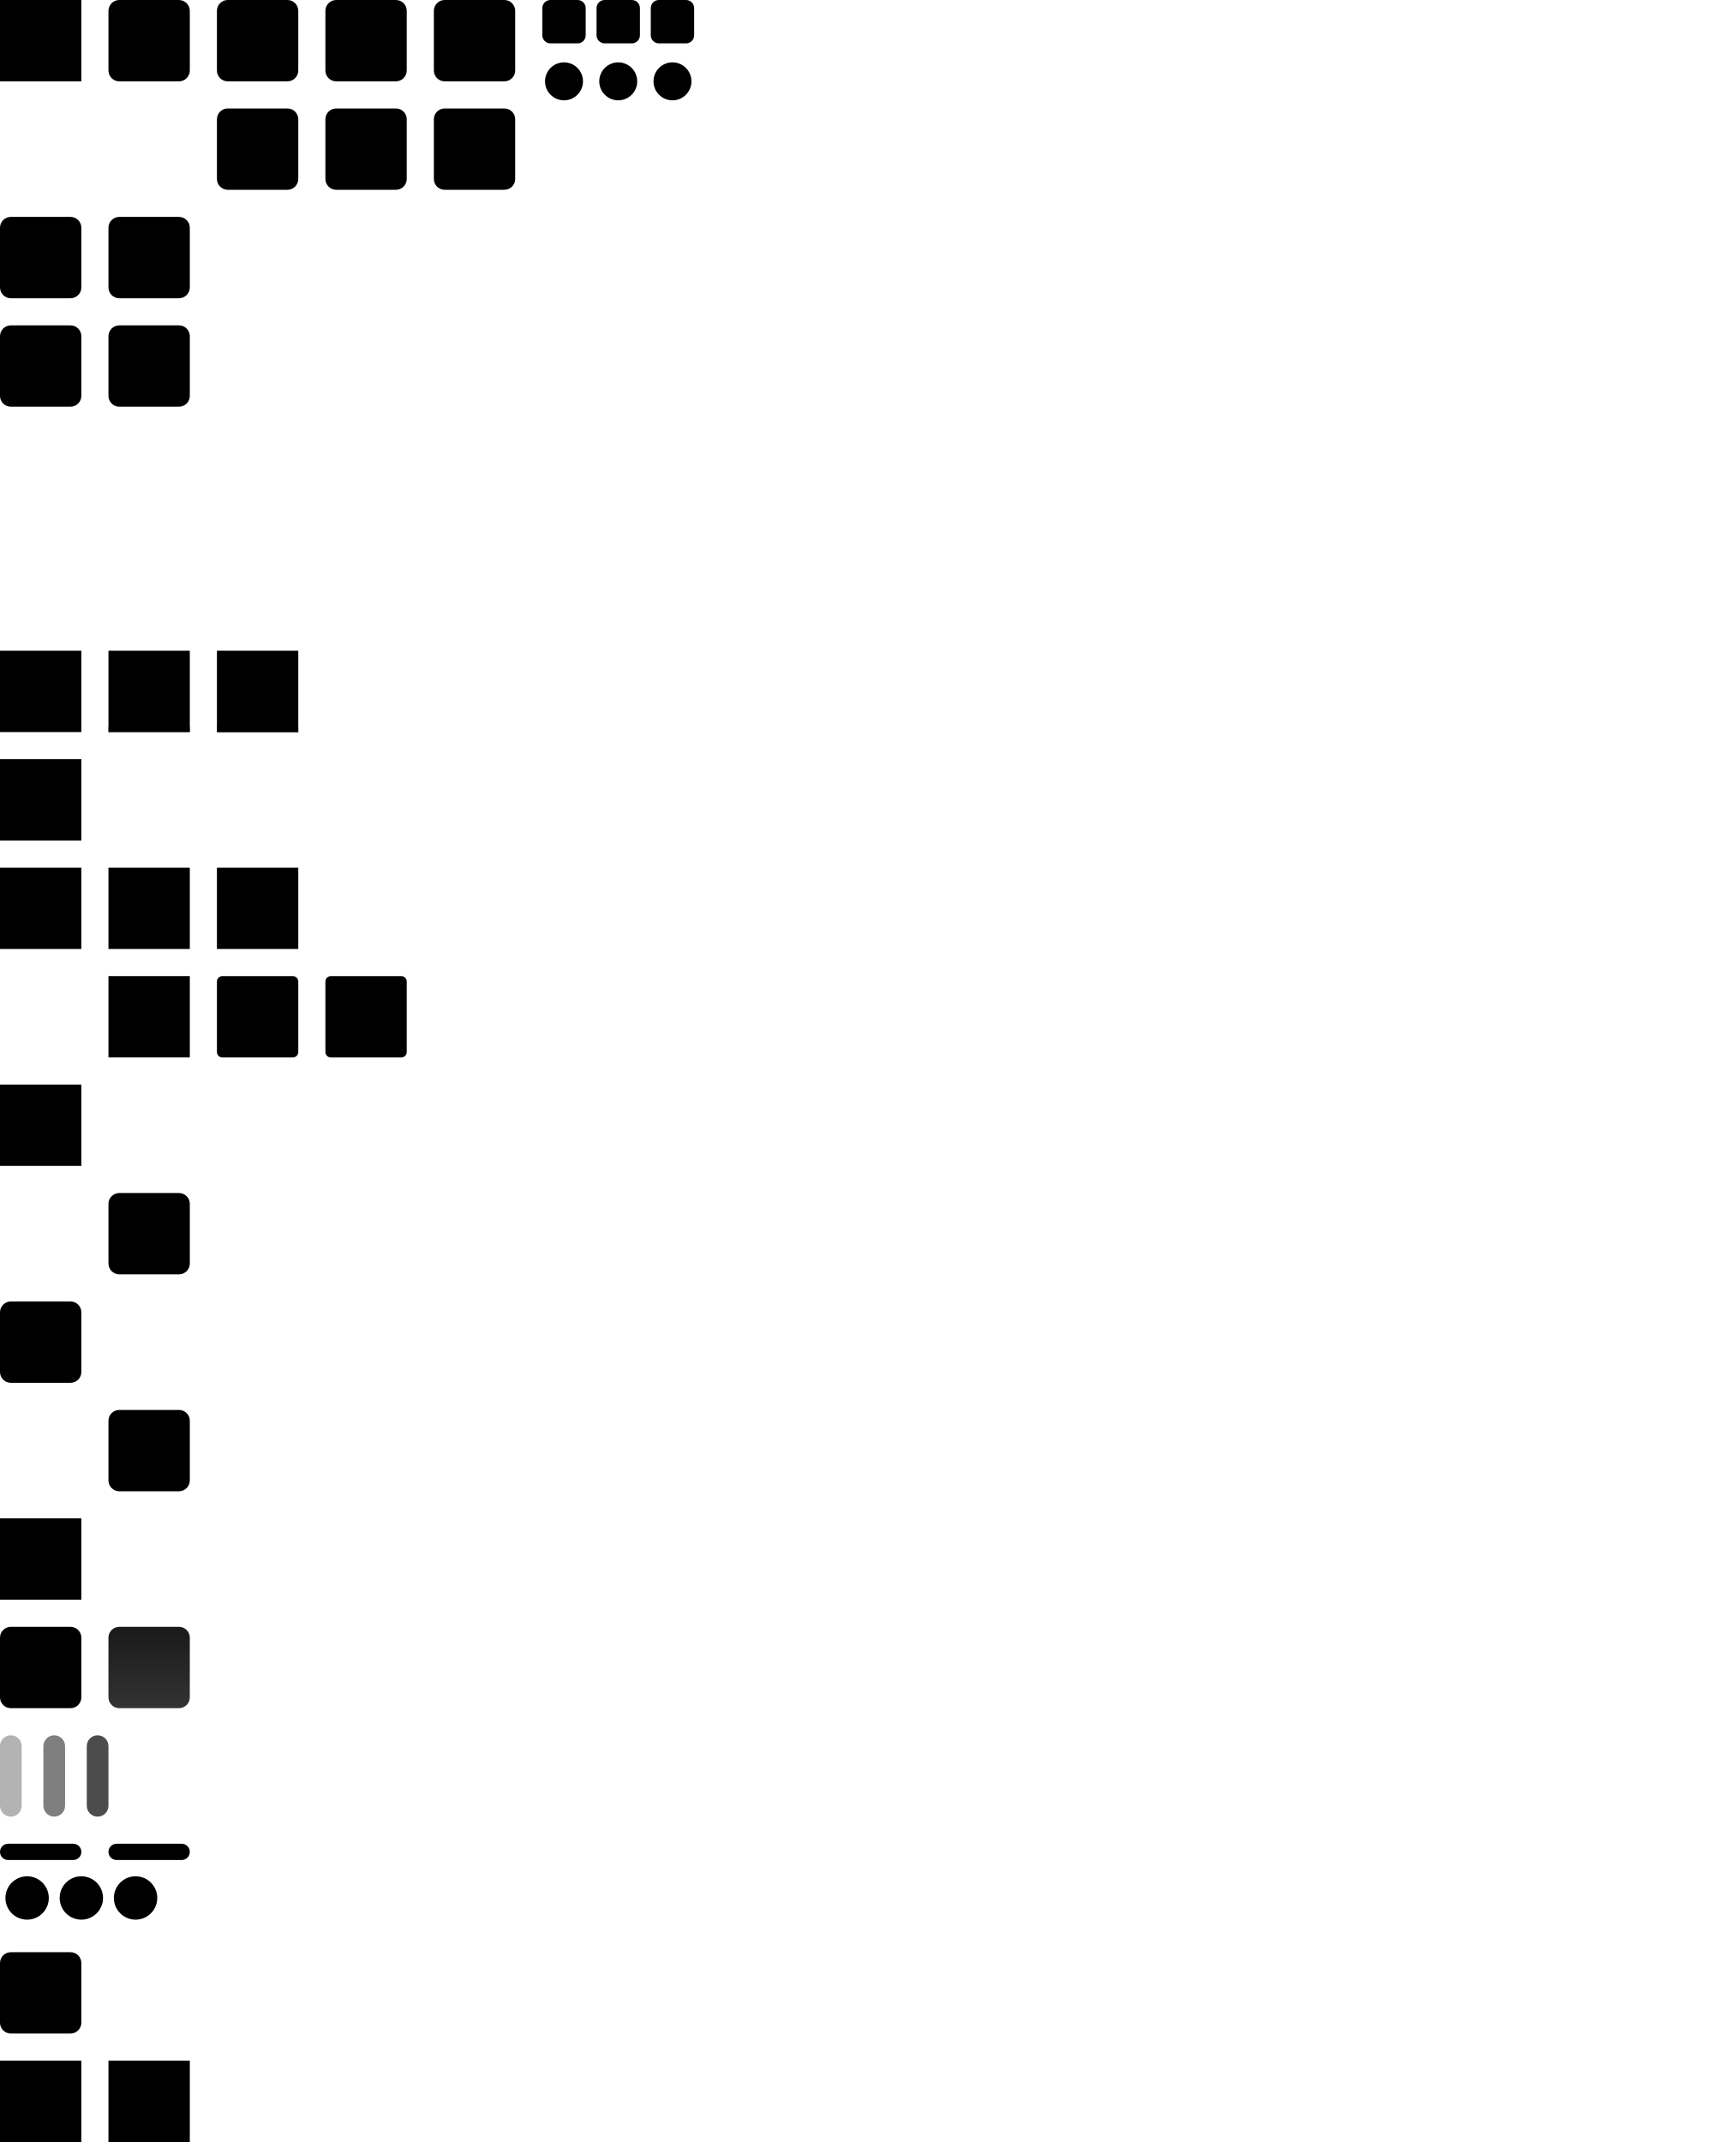
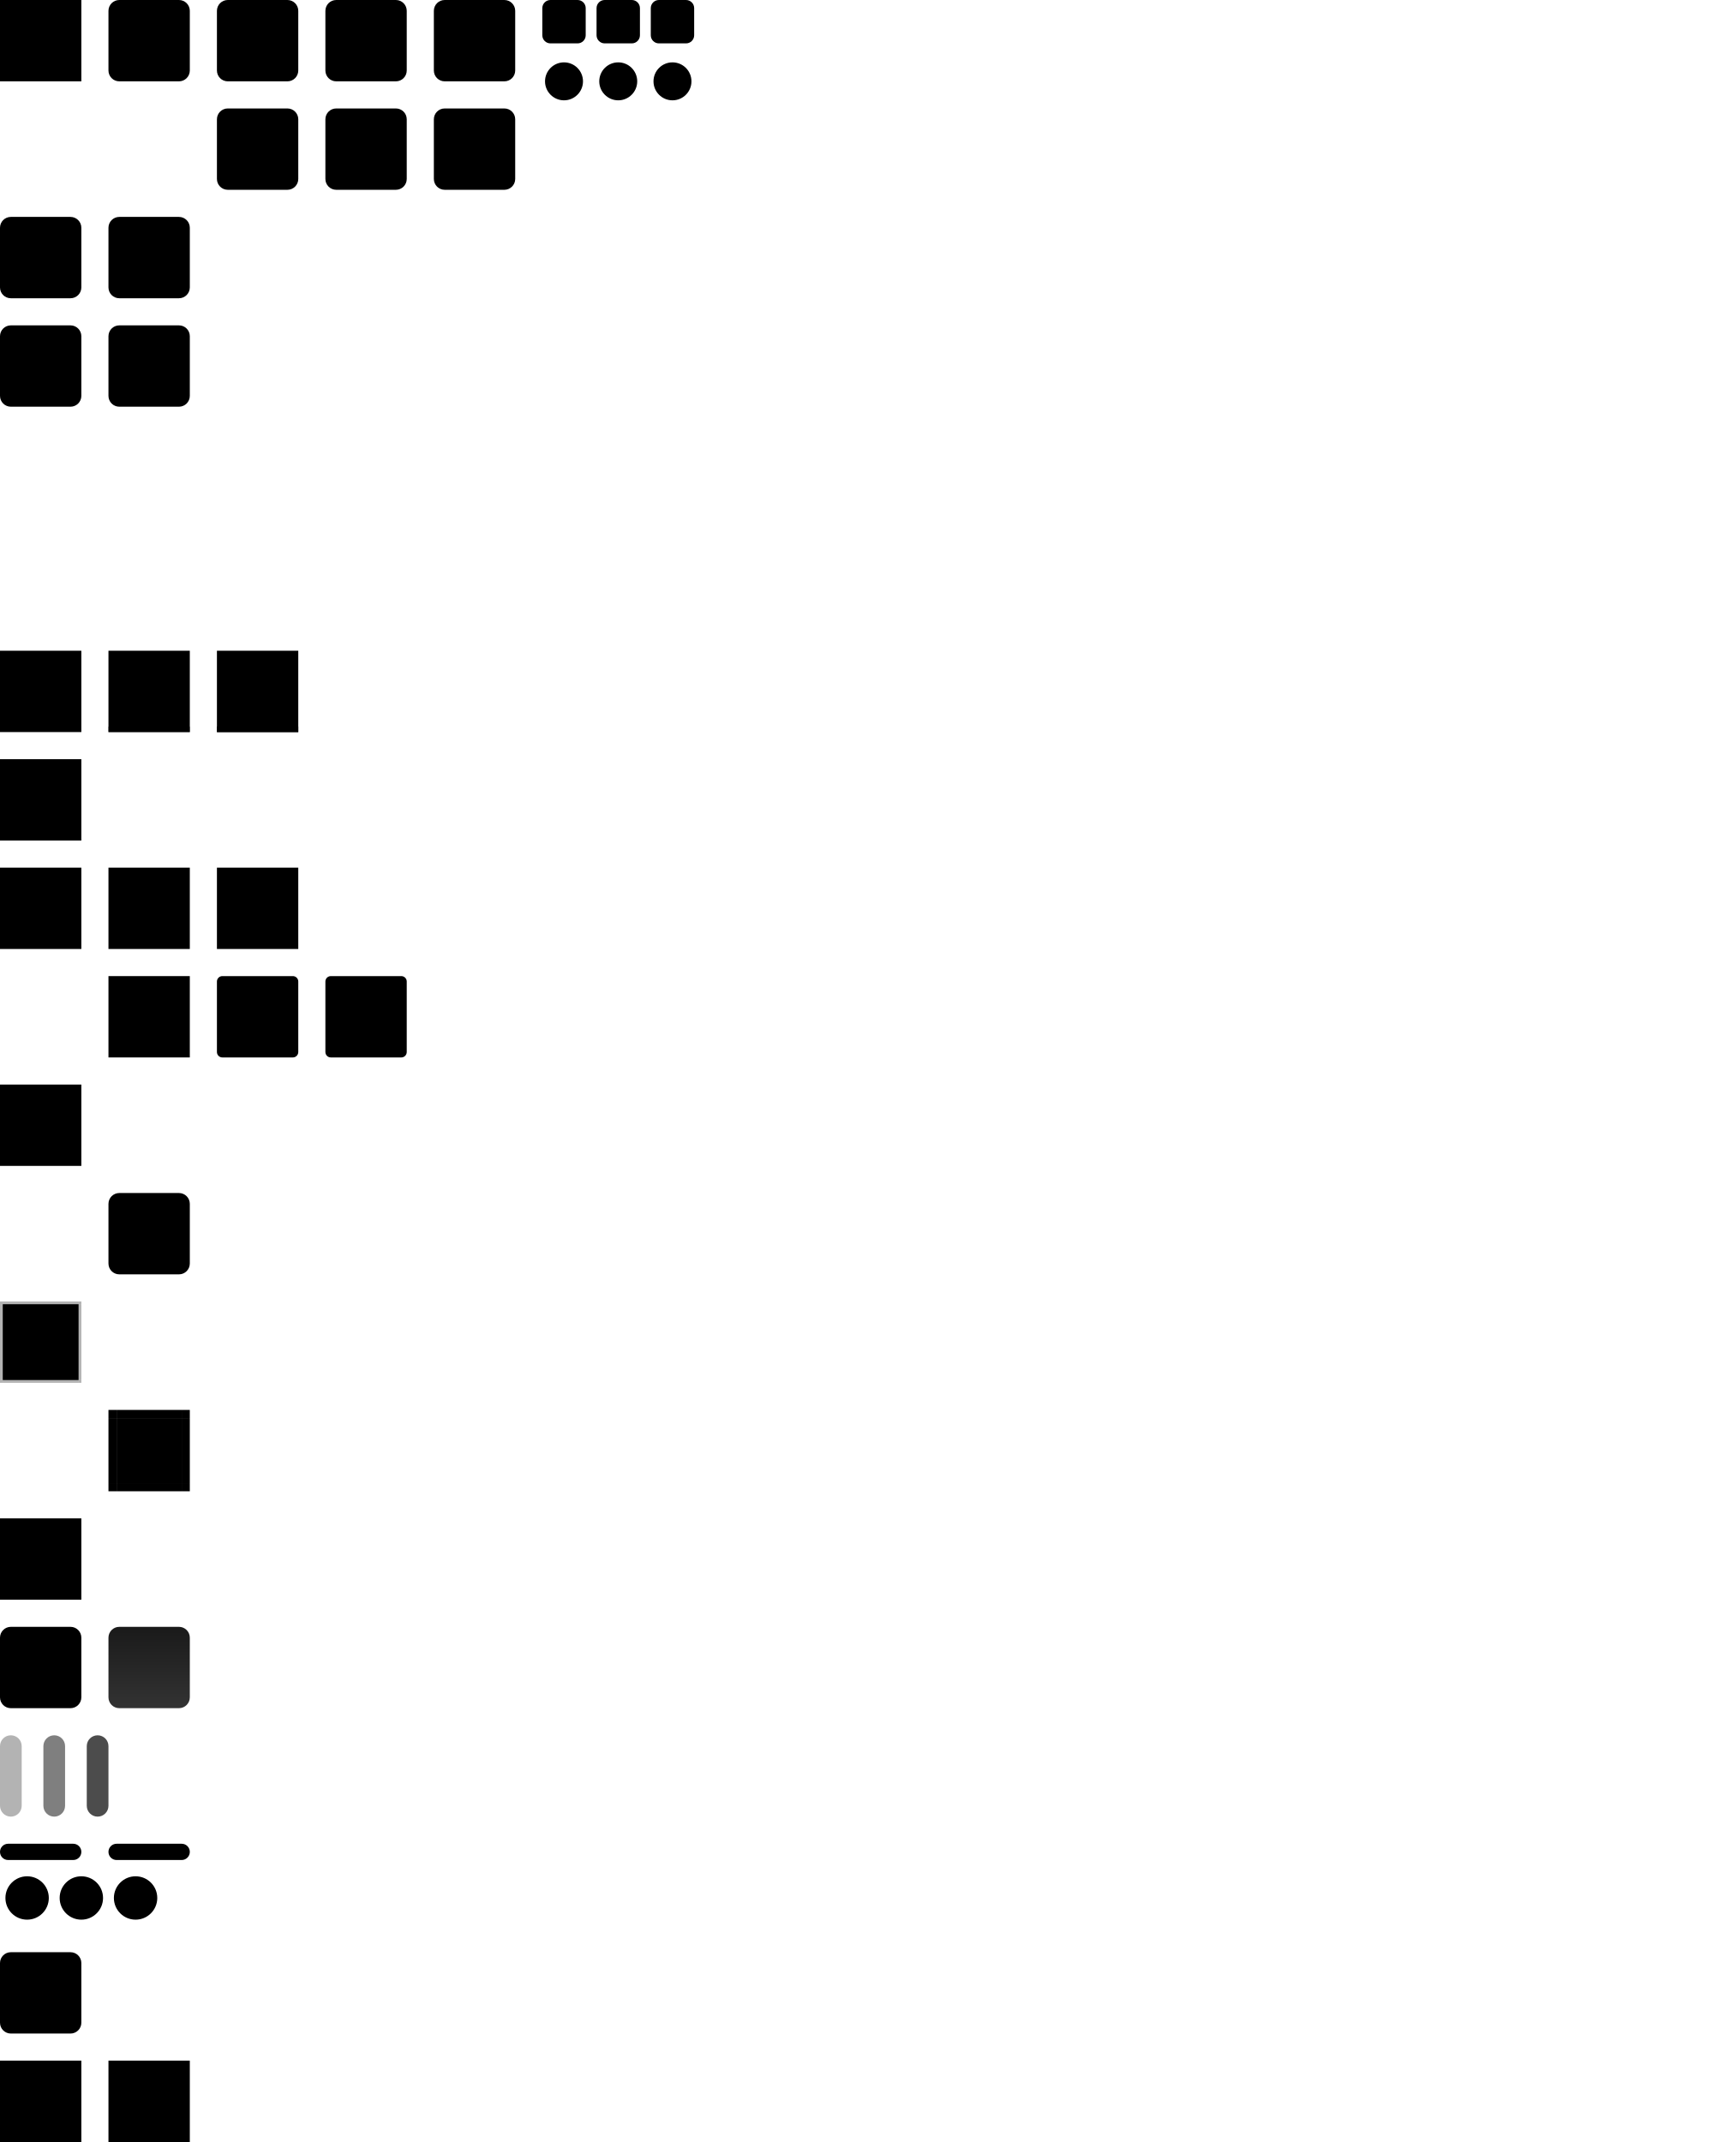
<svg xmlns="http://www.w3.org/2000/svg" width="640" height="790">
  <defs>
    <linearGradient id="amber-glow" x1="0" y1="0" x2="0" y2="1">
      <stop offset="0" stop-color="@body@" stop-opacity="0.9" />
      <stop offset="1" stop-color="@visited@" stop-opacity="0.8" />
    </linearGradient>
    <linearGradient id="button-bg" x1="0" y1="0" x2="0" y2="1">
      <stop offset="0" stop-color="@inputGround@" />
      <stop offset="1" stop-color="@card@" />
    </linearGradient>
    <linearGradient id="button-focus" x1="0" y1="0" x2="0" y2="1">
      <stop offset="0" stop-color="@pressedGround@" />
      <stop offset="1" stop-color="@hoverGround@" />
    </linearGradient>
    <linearGradient id="button-press" x1="0" y1="0" x2="0" y2="1">
      <stop offset="0" stop-color="@pressedGround@" />
      <stop offset="1" stop-color="@pressedGround@" />
    </linearGradient>
  </defs>
  <rect id="window-normal-interior" x="0" y="0" width="30" height="30" rx="0" fill="@panel@" />
  <rect id="button-normal-interior" x="40" y="0" width="30" height="30" rx="4" fill="url(#button-bg)" />
  <rect id="button-normal-frame" x="40" y="0" width="30" height="30" rx="4" fill="none" stroke="@raised@" stroke-width="1" />
  <rect id="button-focus-interior" x="80" y="0" width="30" height="30" rx="4" fill="url(#button-focus)" />
  <rect id="button-focus-frame" x="80" y="0" width="30" height="30" rx="4" fill="none" stroke="@body@" stroke-width="1" stroke-opacity="0.6" />
  <rect id="button-press-interior" x="120" y="0" width="30" height="30" rx="4" fill="url(#button-press)" />
  <rect id="button-press-frame" x="120" y="0" width="30" height="30" rx="4" fill="none" stroke="@body@" stroke-width="1" stroke-opacity="0.8" />
  <rect id="button-toggle-interior" x="160" y="0" width="30" height="30" rx="4" fill="@hoverGround@" />
  <rect id="button-toggle-frame" x="160" y="0" width="30" height="30" rx="4" fill="none" stroke="@body@" stroke-width="1" stroke-opacity="0.5" />
  <rect id="tbutton-normal-interior" x="40" y="40" width="30" height="30" rx="4" fill="transparent" />
  <rect id="tbutton-normal-frame" x="40" y="40" width="30" height="30" rx="4" fill="none" stroke="transparent" />
  <rect id="tbutton-focus-interior" x="80" y="40" width="30" height="30" rx="4" fill="url(#button-focus)" />
  <rect id="tbutton-focus-frame" x="80" y="40" width="30" height="30" rx="4" fill="none" stroke="@body@" stroke-width="1" stroke-opacity="0.4" />
  <rect id="tbutton-press-interior" x="120" y="40" width="30" height="30" rx="4" fill="url(#button-press)" />
  <rect id="tbutton-press-frame" x="120" y="40" width="30" height="30" rx="4" fill="none" stroke="@body@" stroke-width="1" stroke-opacity="0.6" />
  <rect id="tbutton-toggle-interior" x="160" y="40" width="30" height="30" rx="4" fill="@hoverGround@" />
  <rect id="tbutton-toggle-frame" x="160" y="40" width="30" height="30" rx="4" fill="none" stroke="@body@" stroke-width="1" stroke-opacity="0.4" />
  <rect id="lineedit-normal-frame" x="0" y="80" width="30" height="30" rx="4" fill="none" stroke="@raised@" stroke-width="1" />
  <rect id="lineedit-normal-interior" x="0" y="80" width="30" height="30" rx="4" fill="@panel@" />
  <rect id="lineedit-focus-frame" x="40" y="80" width="30" height="30" rx="4" fill="none" stroke="@body@" stroke-width="1" stroke-opacity="0.7" />
  <rect id="lineedit-focus-interior" x="40" y="80" width="30" height="30" rx="4" fill="@hoverGround@" />
  <rect id="combo-normal-frame" x="0" y="120" width="30" height="30" rx="4" fill="none" stroke="@raised@" stroke-width="1" />
  <rect id="combo-normal-interior" x="0" y="120" width="30" height="30" rx="4" fill="@panel@" />
  <rect id="combo-focus-frame" x="40" y="120" width="30" height="30" rx="4" fill="none" stroke="@body@" stroke-width="1" stroke-opacity="0.6" />
  <rect id="combo-focus-interior" x="40" y="120" width="30" height="30" rx="4" fill="@hoverGround@" />
  <rect id="focus-normal-frame" x="0" y="160" width="30" height="30" rx="4" fill="none" stroke="@body@" stroke-width="1" stroke-opacity="0.5" />
  <rect id="common-normal-frame" x="0" y="200" width="30" height="30" rx="4" fill="none" stroke="@inputGround@" stroke-width="1" />
  <rect id="tab-normal-interior" x="0" y="240" width="30" height="30" rx="0" fill="@panel@" />
  <rect id="tab-normal-frame" x="0" y="240" width="30" height="30" rx="0" fill="none" stroke="transparent" />
  <rect id="tab-focus-interior" x="40" y="240" width="30" height="30" rx="0" fill="@panel@" />
  <rect id="tab-focus-frame" x="40" y="240" width="30" height="30" rx="0" fill="none" stroke="@body@" stroke-width="0" stroke-opacity="0" />
  <rect id="tab-toggle-interior" x="80" y="240" width="30" height="30" rx="0" fill="@panel@" />
  <rect id="tab-toggle-frame" x="80" y="240" width="30" height="30" rx="0" fill="none" />
  <rect id="tab-normal-indicator" x="0" y="268" width="30" height="2" fill="transparent" />
  <rect id="tab-focus-indicator" x="40" y="268" width="30" height="2" fill="@body@" fill-opacity="0.6" />
  <rect id="tab-toggle-indicator" x="80" y="268" width="30" height="2" fill="@body@" />
  <rect id="tabframe-normal-interior" x="0" y="280" width="30" height="30" rx="0" fill="@panel@" />
  <rect id="tabframe-normal-frame" x="0" y="280" width="30" height="30" rx="0" fill="none" stroke="@panel@" stroke-width="1" />
  <rect id="tabBarFrame-normal-frame" x="40" y="280" width="30" height="30" rx="0" fill="none" stroke="@panel@" stroke-width="1" />
  <rect id="header-normal-interior" x="0" y="320" width="30" height="30" rx="0" fill="@panel@" />
  <rect id="header-normal-frame" x="0" y="320" width="30" height="30" rx="0" fill="none" stroke="@inputGround@" stroke-width="1" />
  <rect id="header-focus-interior" x="40" y="320" width="30" height="30" rx="0" fill="@card@" />
  <rect id="header-focus-frame" x="40" y="320" width="30" height="30" rx="0" fill="none" stroke="@body@" stroke-width="1" stroke-opacity="0.3" />
  <rect id="header-press-interior" x="80" y="320" width="30" height="30" rx="0" fill="@hoverGround@" />
  <rect id="header-press-frame" x="80" y="320" width="30" height="30" rx="0" fill="none" stroke="@body@" stroke-width="1" stroke-opacity="0.4" />
  <rect id="itemview-normal-interior" x="0" y="360" width="30" height="30" rx="0" fill="transparent" />
  <rect id="itemview-normal-frame" x="0" y="360" width="30" height="30" rx="0" fill="none" />
  <rect id="itemview-focus-interior" x="40" y="360" width="30" height="30" rx="0" fill="@hoverGround@" />
  <rect id="itemview-focus-frame" x="40" y="360" width="30" height="30" rx="0" fill="none" stroke="@body@" stroke-width="1" stroke-opacity="0.3" />
  <rect id="itemview-press-interior" x="80" y="360" width="30" height="30" rx="2" fill="@pressedGround@" />
  <rect id="itemview-press-frame" x="80" y="360" width="30" height="30" rx="2" fill="none" stroke="@body@" stroke-width="1" stroke-opacity="0.4" />
  <rect id="itemview-toggle-interior" x="120" y="360" width="30" height="30" rx="2" fill="@hoverGround@" />
  <rect id="itemview-toggle-frame" x="120" y="360" width="30" height="30" rx="2" fill="none" stroke="@body@" stroke-width="1" stroke-opacity="0.2" />
  <rect id="menubar-normal-interior" x="0" y="400" width="30" height="30" rx="0" fill="@panel@" />
  <rect id="menubar-normal-frame" x="0" y="400" width="30" height="30" rx="0" fill="none" />
  <rect id="menubaritem-normal-interior" x="0" y="440" width="30" height="30" rx="4" fill="transparent" />
  <rect id="menubaritem-normal-frame" x="0" y="440" width="30" height="30" rx="4" fill="none" />
  <rect id="menubaritem-focus-interior" x="40" y="440" width="30" height="30" rx="4" fill="@hoverGround@" />
  <rect id="menubaritem-focus-frame" x="40" y="440" width="30" height="30" rx="4" fill="none" stroke="@body@" stroke-width="1" stroke-opacity="0.3" />
-   <rect id="menu-normal-interior" x="0" y="480" width="30" height="30" rx="4" fill="@panel@" />
-   <rect id="menu-normal-frame" x="0" y="480" width="30" height="30" rx="4" fill="none" stroke="@body@" stroke-width="1" stroke-opacity="0.3" />
-   <rect id="menuitem-normal-interior" x="0" y="520" width="30" height="30" rx="4" fill="transparent" />
-   <rect id="menuitem-normal-frame" x="0" y="520" width="30" height="30" rx="4" fill="none" />
-   <rect id="menuitem-focus-interior" x="40" y="520" width="30" height="30" rx="4" fill="@body@" />
-   <rect id="menuitem-focus-frame" x="40" y="520" width="30" height="30" rx="4" fill="none" />
+   <rect id="menu-normal" x="1" y="481" width="28" height="28" fill="@panel@" />
+   <rect id="menu-normal-top" x="1" y="480" width="28" height="1" fill="@body@" fill-opacity="0.3" />
+   <rect id="menu-normal-bottom" x="1" y="509" width="28" height="1" fill="@body@" fill-opacity="0.3" />
+   <rect id="menu-normal-left" x="0" y="481" width="1" height="28" fill="@body@" fill-opacity="0.3" />
+   <rect id="menu-normal-right" x="29" y="481" width="1" height="28" fill="@body@" fill-opacity="0.3" />
+   <rect id="menu-normal-topleft" x="0" y="480" width="1" height="1" fill="@body@" fill-opacity="0.3" />
+   <rect id="menu-normal-topright" x="29" y="480" width="1" height="1" fill="@body@" fill-opacity="0.3" />
+   <rect id="menu-normal-bottomleft" x="0" y="509" width="1" height="1" fill="@body@" fill-opacity="0.3" />
+   <rect id="menu-normal-bottomright" x="29" y="509" width="1" height="1" fill="@body@" fill-opacity="0.3" />
+   <rect id="menuitem-toggled" x="43" y="523" width="24" height="24" fill="@body@" />
+   <rect id="menuitem-toggled-top" x="43" y="520" width="24" height="3" fill="@body@" />
+   <rect id="menuitem-toggled-bottom" x="43" y="547" width="24" height="3" fill="@body@" />
+   <rect id="menuitem-toggled-left" x="40" y="523" width="3" height="24" fill="@body@" />
+   <rect id="menuitem-toggled-right" x="67" y="523" width="3" height="24" fill="@body@" />
+   <rect id="menuitem-toggled-topleft" x="40" y="520" width="3" height="3" fill="@body@" />
+   <rect id="menuitem-toggled-topright" x="67" y="520" width="3" height="3" fill="@body@" />
+   <rect id="menuitem-toggled-bottomleft" x="40" y="547" width="3" height="3" fill="@body@" />
+   <rect id="menuitem-toggled-bottomright" x="67" y="547" width="3" height="3" fill="@body@" />
  <rect id="dock-normal-interior" x="0" y="560" width="30" height="30" rx="0" fill="@panel@" />
  <rect id="dock-normal-frame" x="0" y="560" width="30" height="30" rx="0" fill="none" stroke="@inputGround@" stroke-width="1" />
  <rect id="progress-normal-interior" x="0" y="600" width="30" height="30" rx="4" fill="@panel@" />
  <rect id="progress-normal-frame" x="0" y="600" width="30" height="30" rx="4" fill="none" stroke="@raised@" stroke-width="1" />
  <rect id="progress-pattern-normal-interior" x="40" y="600" width="30" height="30" rx="4" fill="url(#amber-glow)" />
  <rect id="progress-pattern-normal-frame" x="40" y="600" width="30" height="30" rx="4" fill="none" />
  <rect id="scrollbarslider-normal-interior" x="0" y="640" width="8" height="30" rx="4" fill="@body@" fill-opacity="0.3" />
  <rect id="scrollbarslider-focus-interior" x="16" y="640" width="8" height="30" rx="4" fill="@body@" fill-opacity="0.5" />
  <rect id="scrollbarslider-press-interior" x="32" y="640" width="8" height="30" rx="4" fill="@body@" fill-opacity="0.7" />
  <rect id="slider-normal-interior" x="0" y="680" width="30" height="6" rx="3" fill="@inputGround@" />
  <rect id="slider-normal-frame" x="0" y="680" width="30" height="6" rx="3" fill="none" stroke="@raised@" stroke-width="1" />
  <rect id="slider-focus-interior" x="40" y="680" width="30" height="6" rx="3" fill="@inputGround@" />
  <rect id="slider-focus-frame" x="40" y="680" width="30" height="6" rx="3" fill="none" stroke="@body@" stroke-width="1" stroke-opacity="0.4" />
  <circle id="slidercursor-normal-interior" cx="10" cy="700" r="8" fill="@body@" />
  <circle id="slidercursor-focus-interior" cx="30" cy="700" r="8" fill="@body@" />
  <circle id="slidercursor-press-interior" cx="50" cy="700" r="8" fill="@visited@" />
  <rect id="tooltip-normal-interior" x="0" y="720" width="30" height="30" rx="4" fill="@panel@" />
  <rect id="tooltip-normal-frame" x="0" y="720" width="30" height="30" rx="4" fill="none" stroke="@body@" stroke-width="1" stroke-opacity="0.3" />
  <rect id="titlebar-normal-interior" x="0" y="760" width="30" height="30" rx="0" fill="@panel@" />
  <rect id="titlebar-focus-interior" x="40" y="760" width="30" height="30" rx="0" fill="@panel@" />
  <rect id="checkbox-normal-interior" x="200" y="0" width="16" height="16" rx="3" fill="@panel@" stroke="@raised@" stroke-width="1" />
  <rect id="checkbox-focus-interior" x="220" y="0" width="16" height="16" rx="3" fill="@panel@" stroke="@body@" stroke-width="1" stroke-opacity="0.6" />
  <rect id="checkbox-toggle-interior" x="240" y="0" width="16" height="16" rx="3" fill="@body@" />
  <circle id="radio-normal-interior" cx="208" cy="30" r="7" fill="@panel@" stroke="@raised@" stroke-width="1" />
  <circle id="radio-focus-interior" cx="228" cy="30" r="7" fill="@panel@" stroke="@body@" stroke-width="1" stroke-opacity="0.6" />
  <circle id="radio-toggle-interior" cx="248" cy="30" r="7" fill="@body@" />
</svg>
